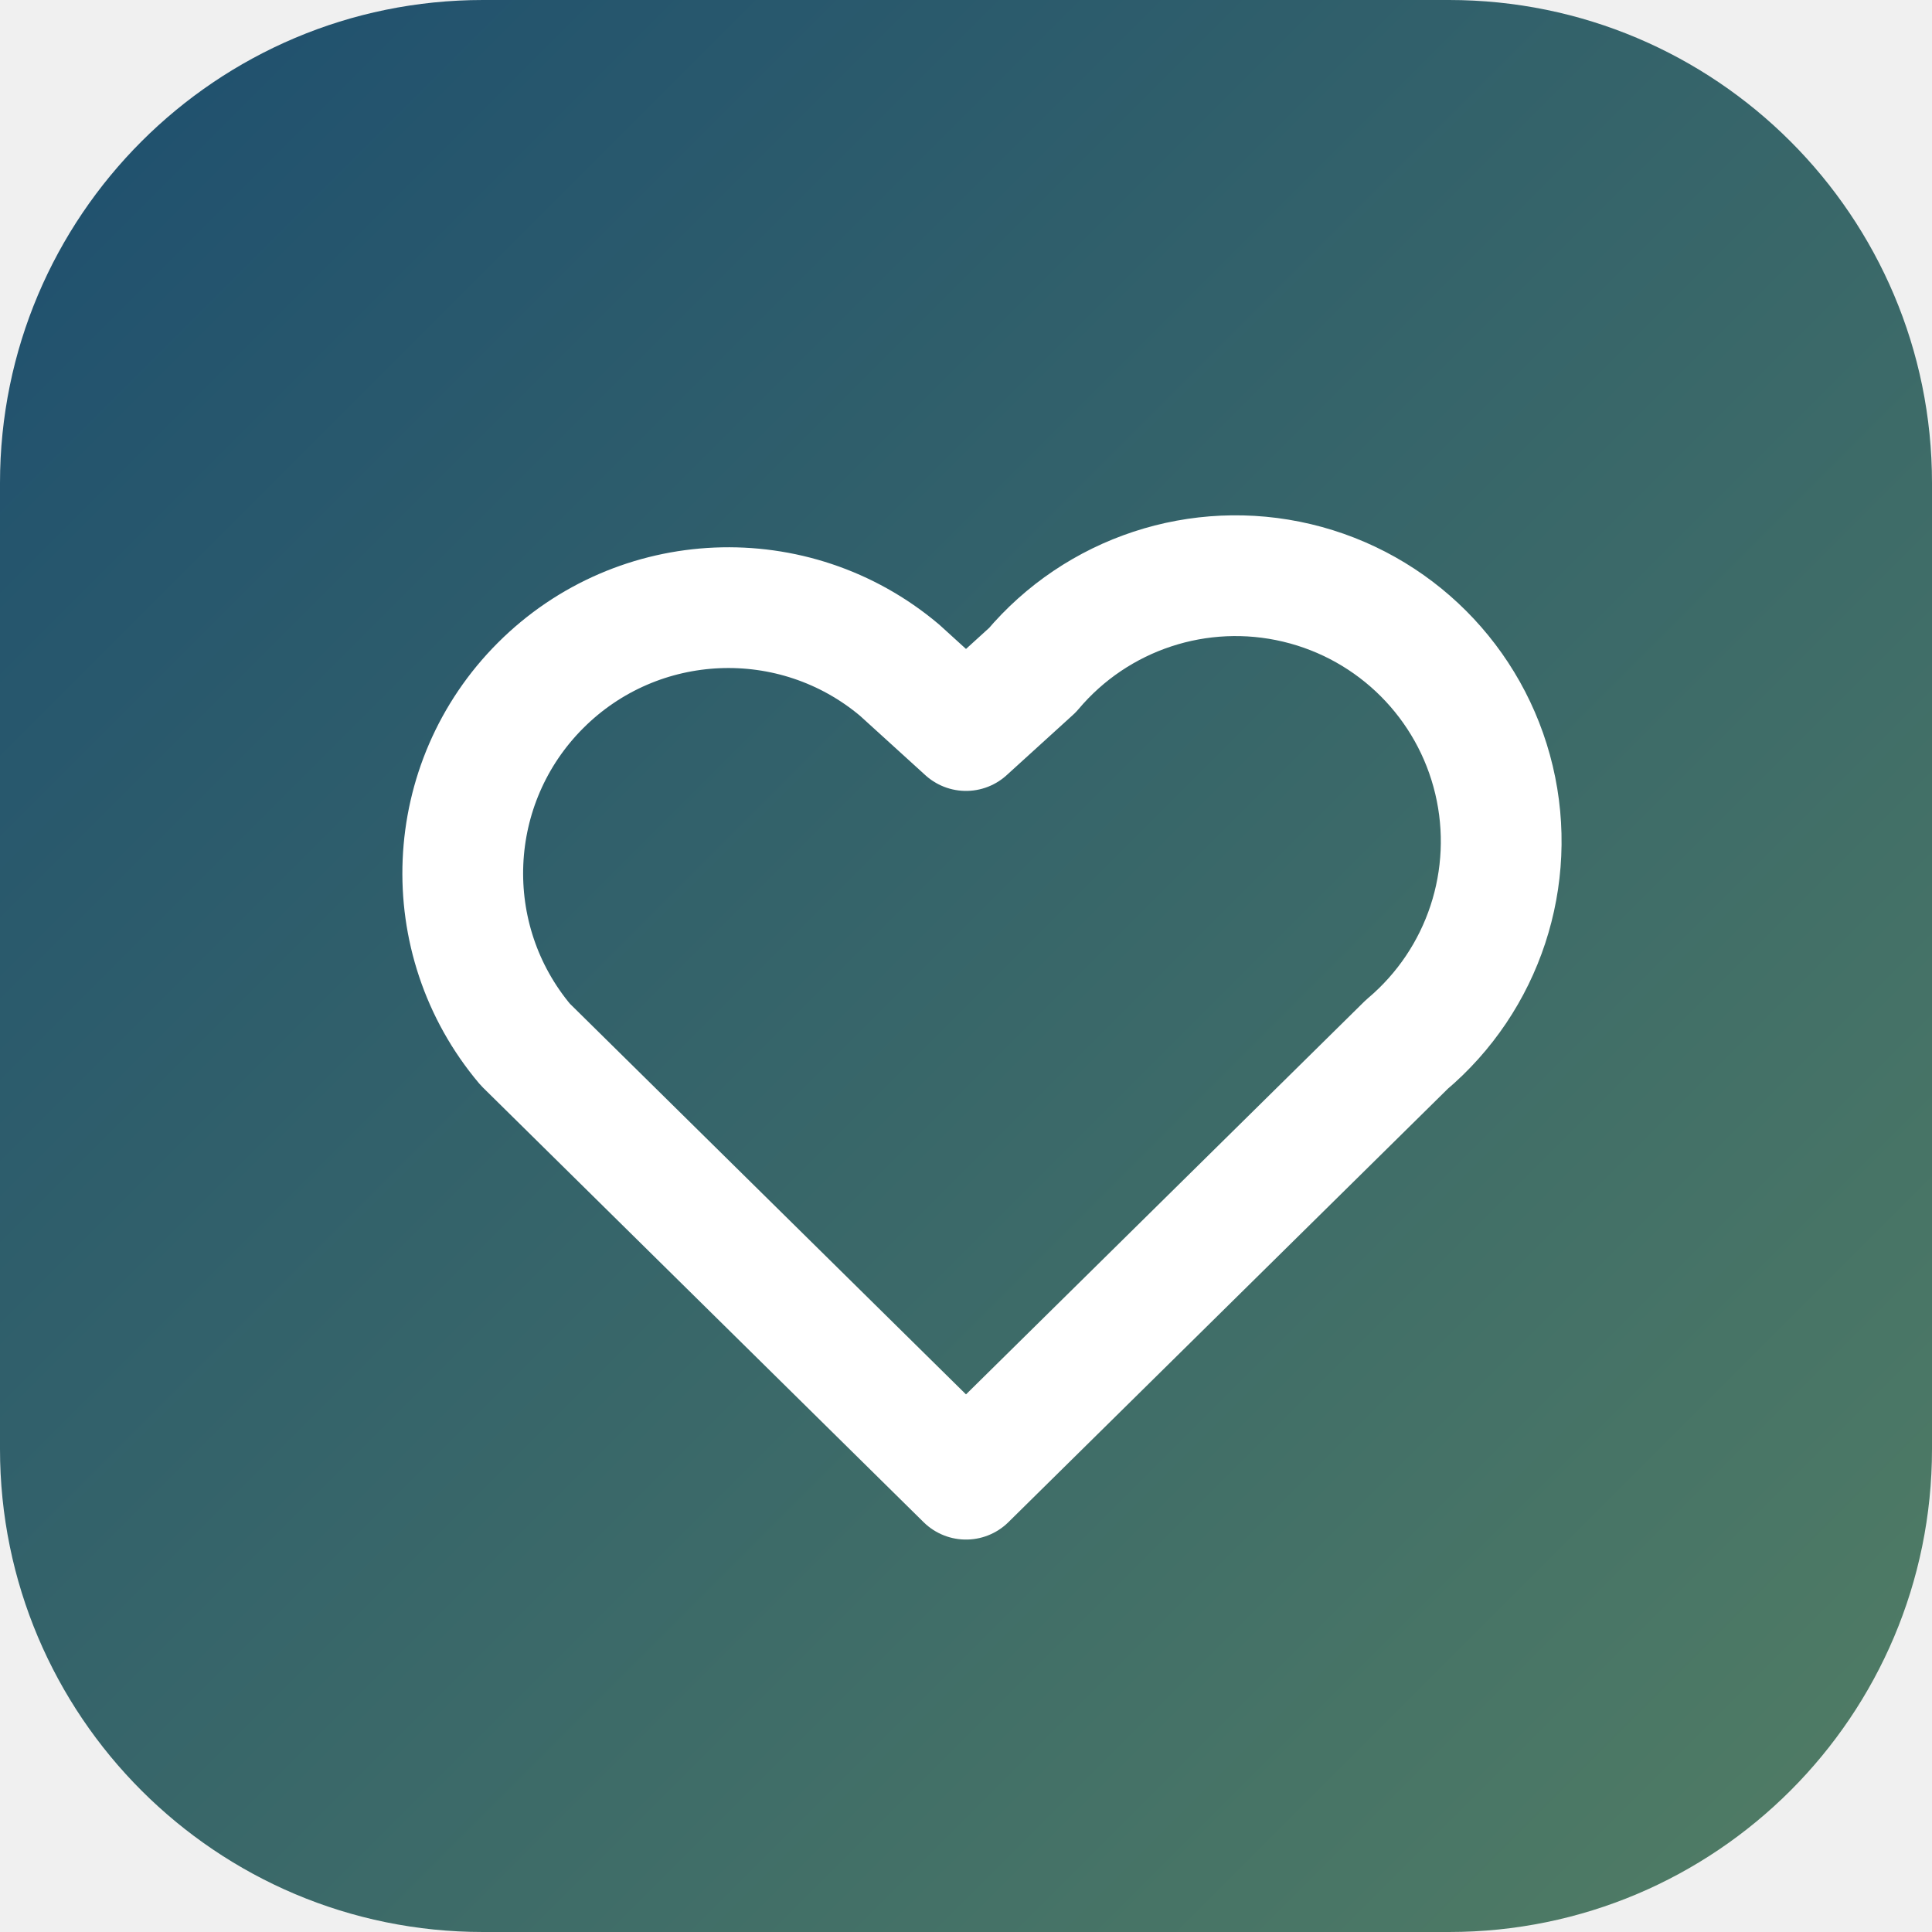
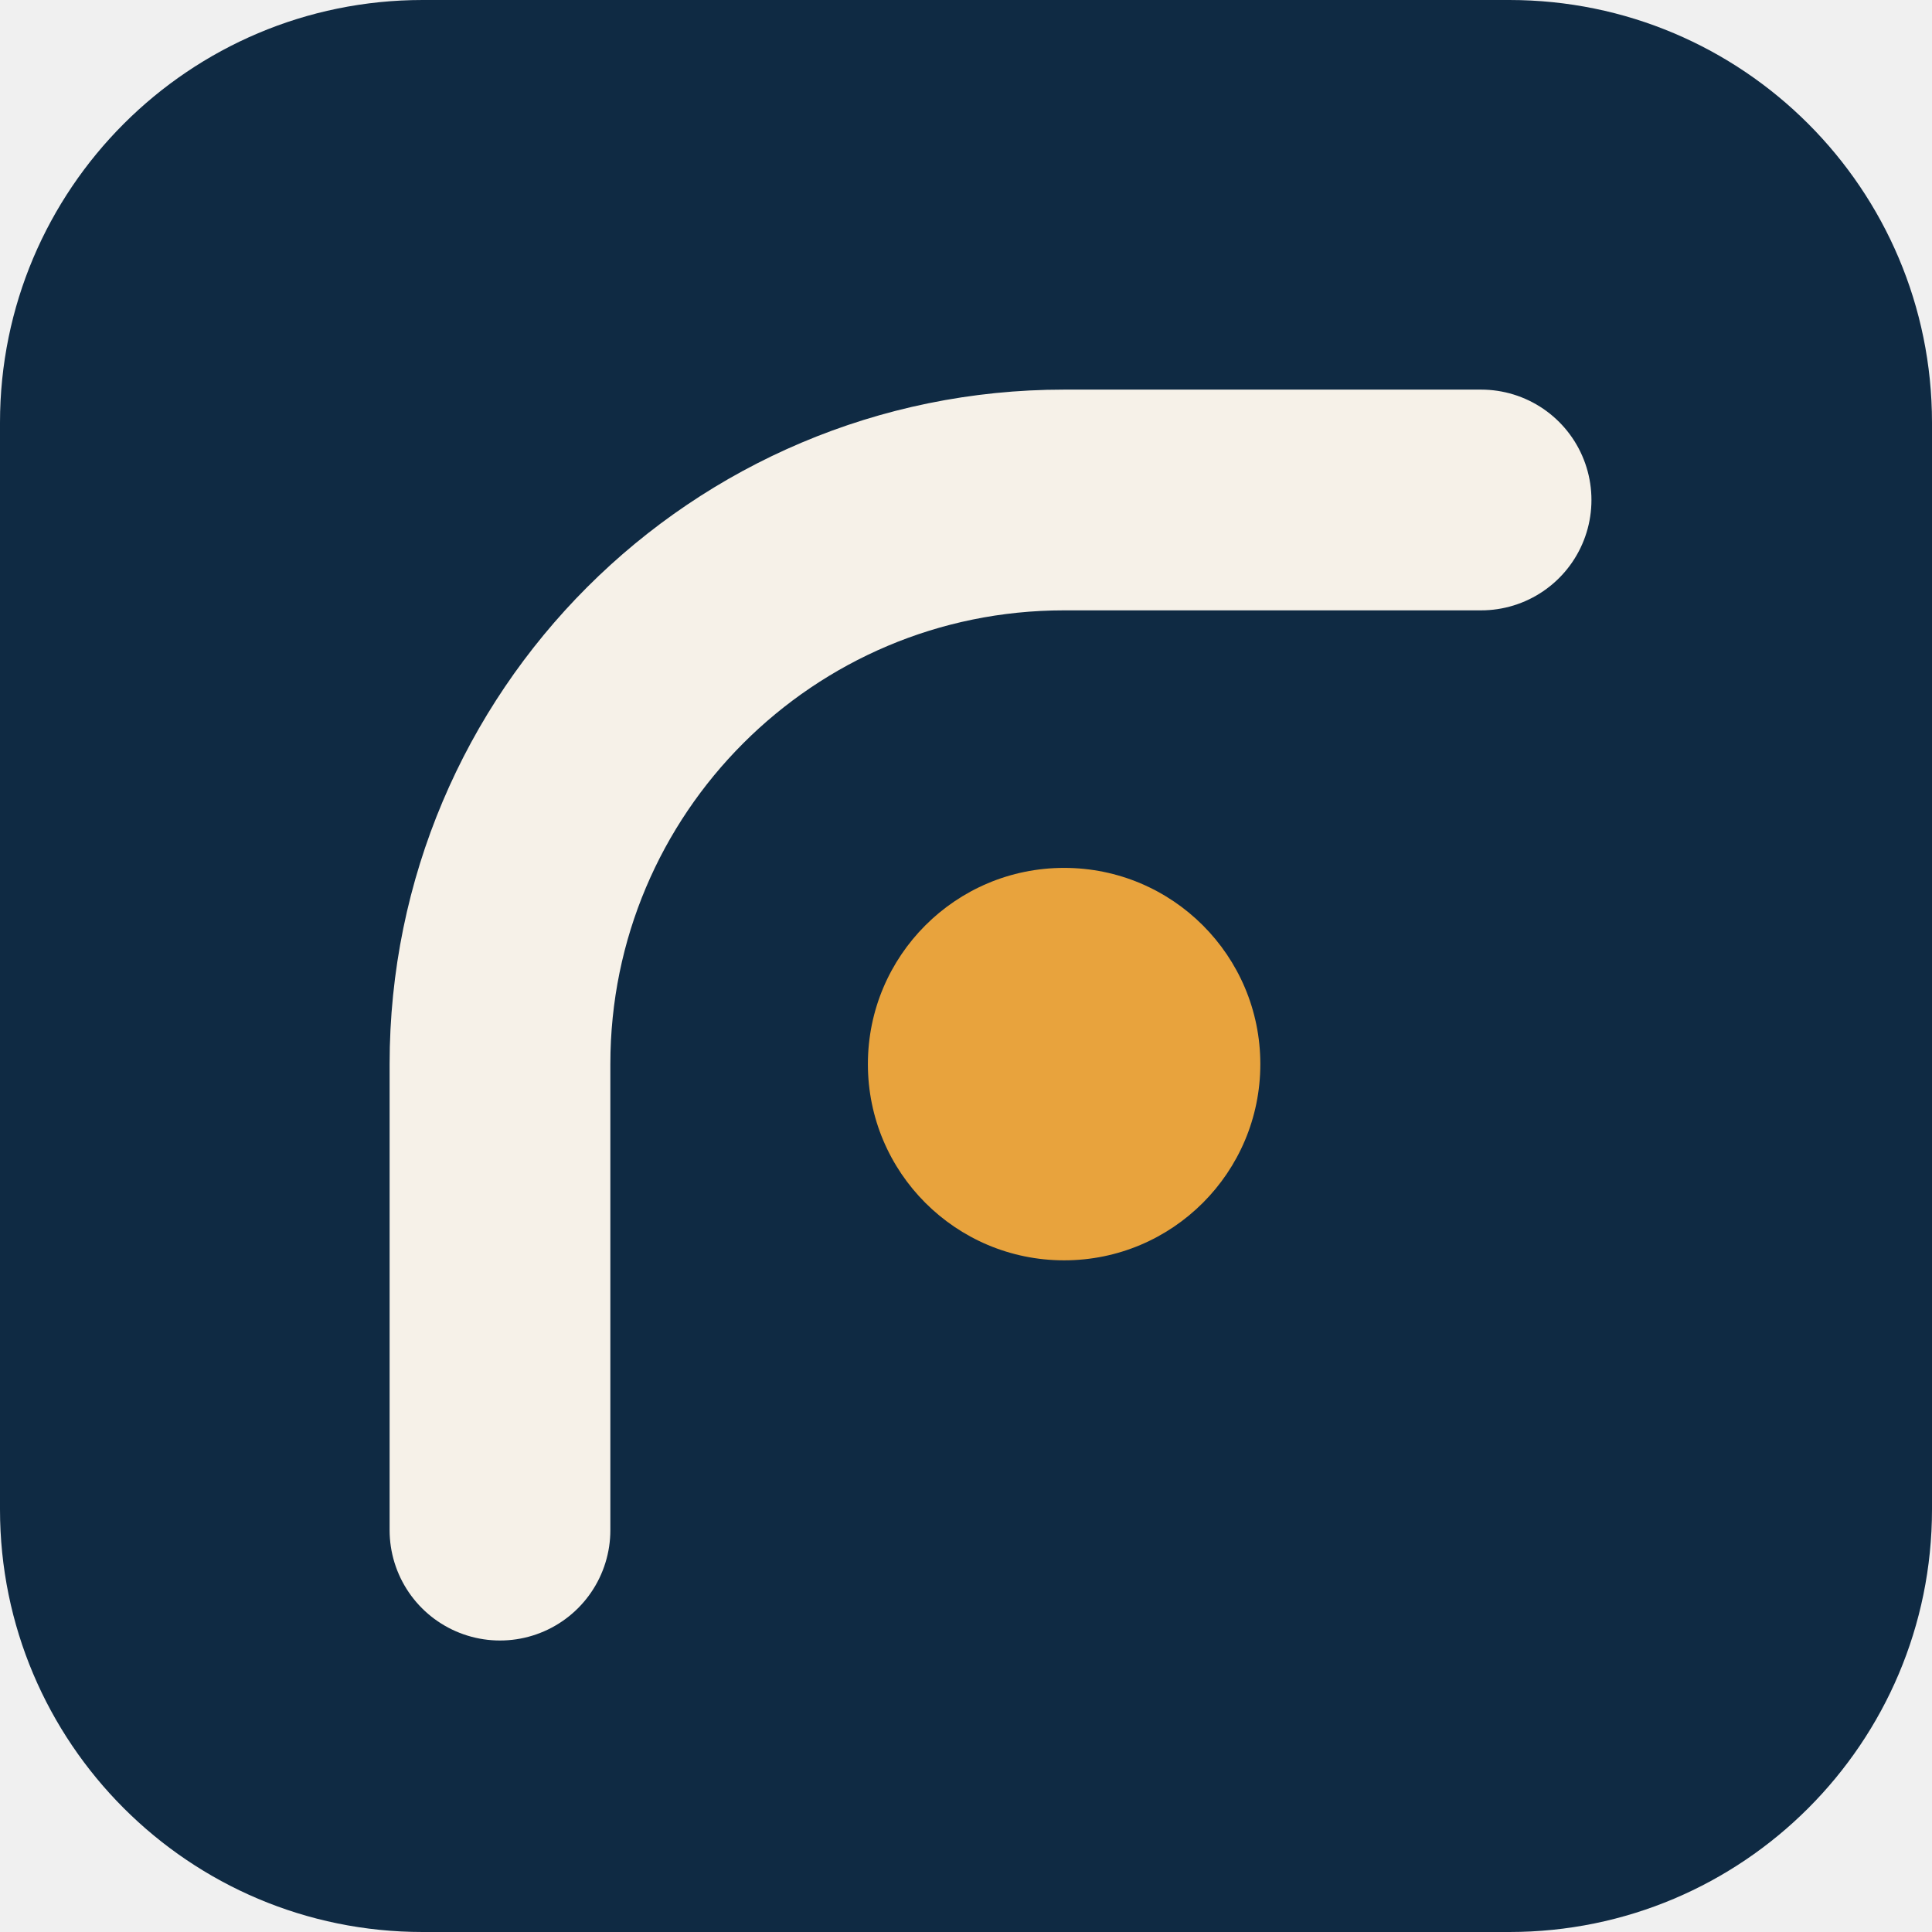
<svg xmlns="http://www.w3.org/2000/svg" viewBox="0 0 32 32" width="32" height="32">
-   <defs>
-     <linearGradient id="g" x1="0" y1="0" x2="1" y2="1">
-       <stop offset="0" stop-color="#1d4e6f" />
-       <stop offset="1" stop-color="#527e64" />
-     </linearGradient>
-   </defs>
-   <rect width="32" height="32" rx="8" fill="url(#g)" />
-   <path d="M16 24.5 8.7 17.3a4.4 4.4 0 0 1 6.2-6.2l1.1 1 1.1-1a4.4 4.4 0 1 1 6.2 6.2Z" fill="none" stroke="#ffffff" stroke-width="2" stroke-linejoin="round" />
+   <rect width="32" height="32" rx="7" fill="#0f2a43" />
+   <g transform="translate(3 3) scale(0.40625)">
+     <path d="M13 55V36A23 23 0 0 1 36 13H53" fill="none" stroke="#f6f1e8" stroke-width="9" stroke-linecap="round" />
+     <circle cx="36" cy="36" r="8" fill="#e8a33d" />
+   </g>
</svg>
